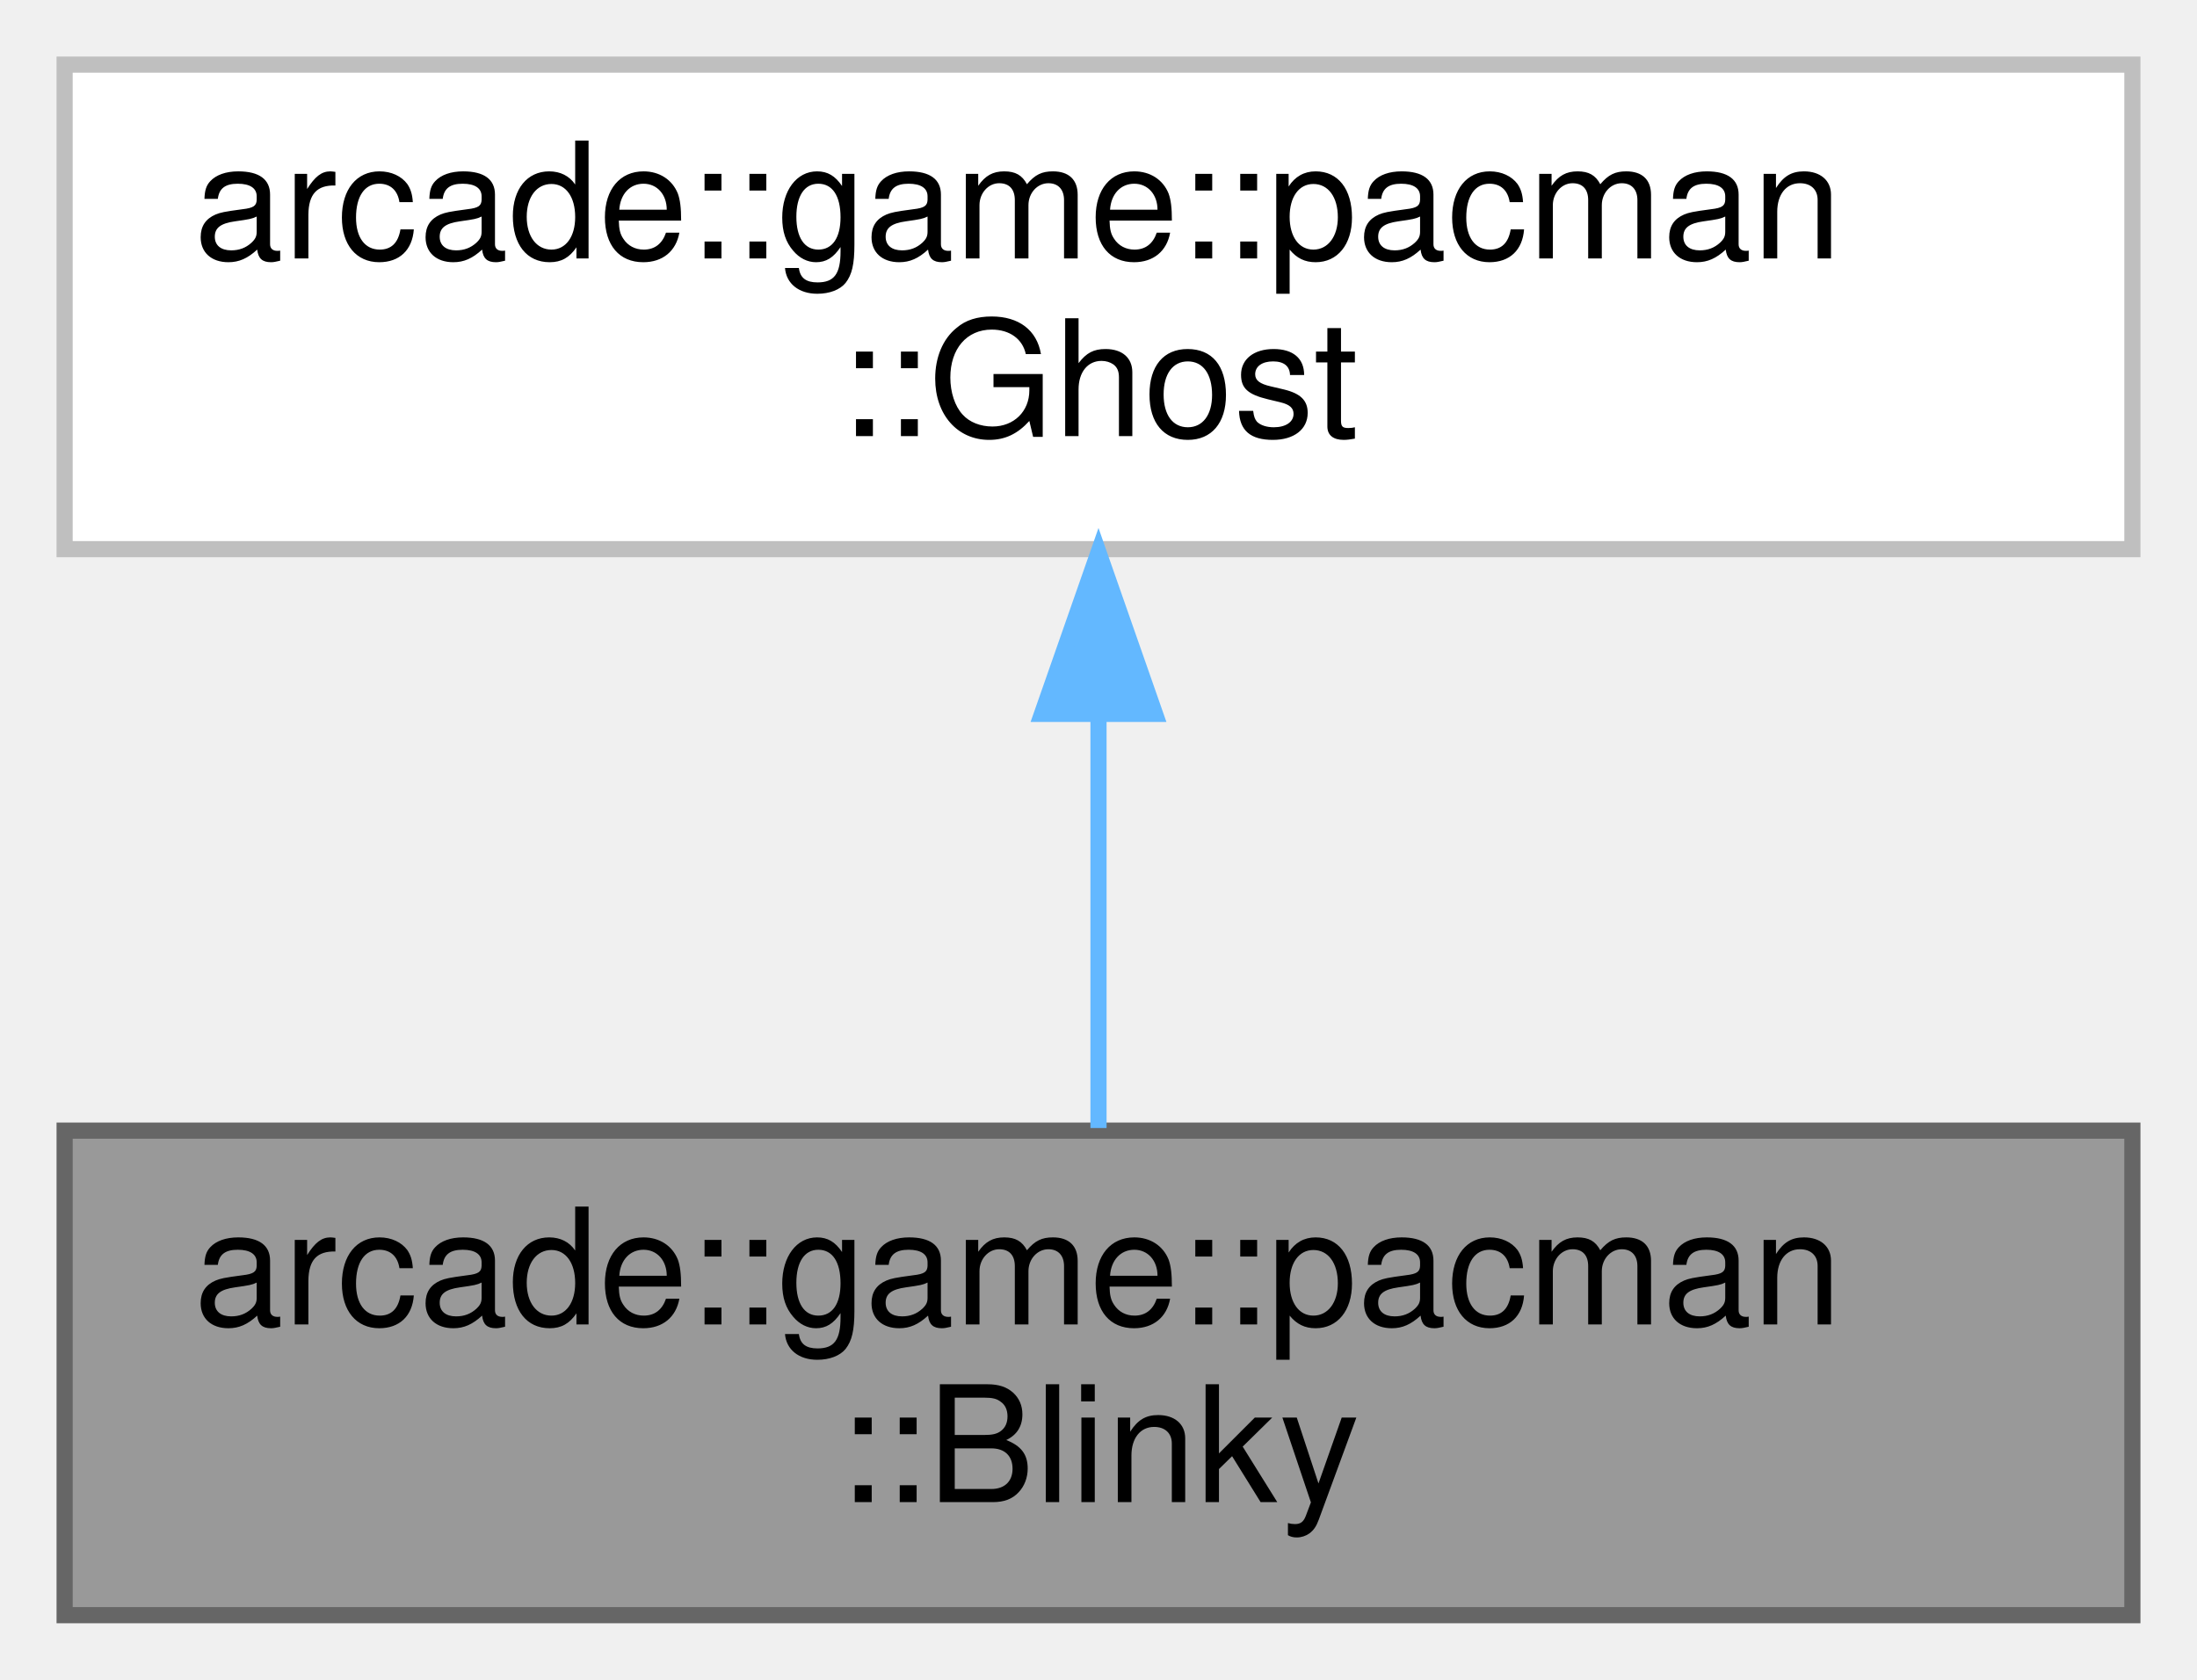
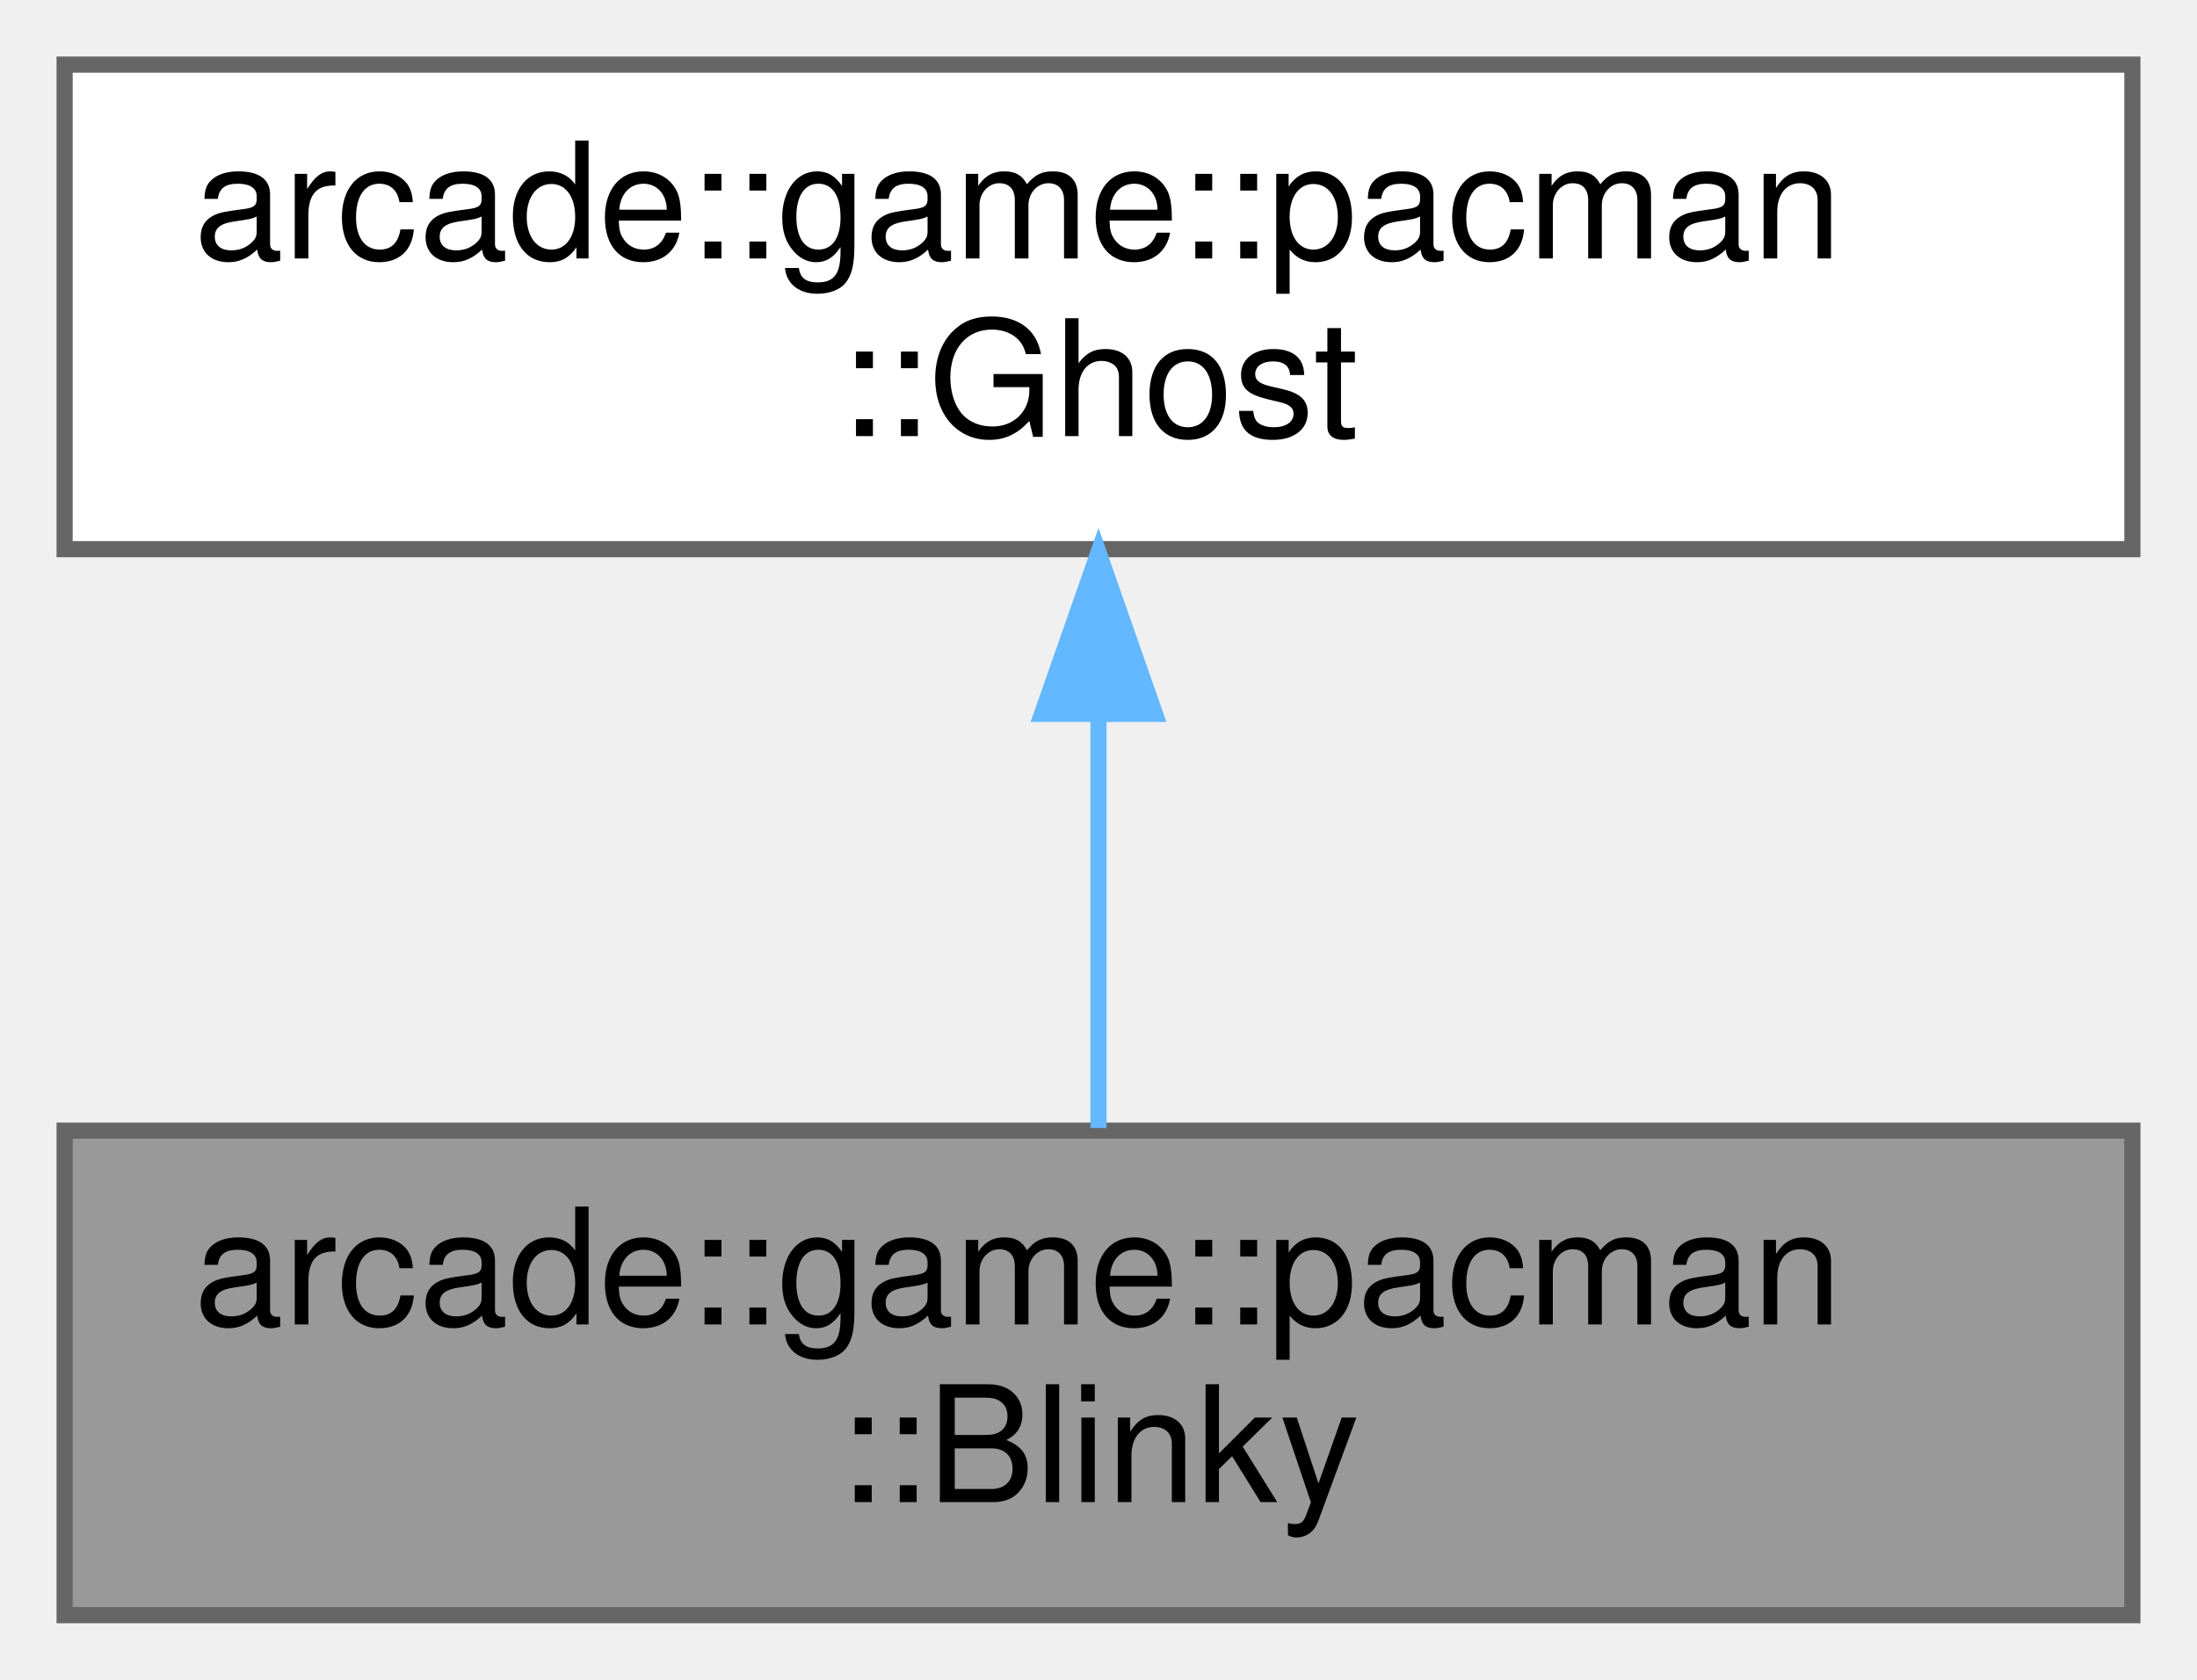
<svg xmlns="http://www.w3.org/2000/svg" xmlns:xlink="http://www.w3.org/1999/xlink" width="136pt" height="104pt" viewBox="0.00 0.00 136.00 104.00">
  <g id="graph0" class="graph" transform="scale(1 1) rotate(0) translate(4 100)">
    <g id="Node000001" class="node">
      <g id="a_Node000001">
-         <a xlink:title=" ">
+         <a xlink:title="Implements the Blinky class, which inherits directly from the ghost class.">
          <polygon fill="#999999" stroke="#666666" points="128,-30 0,-30 0,0 128,0 128,-30" />
          <text text-anchor="start" x="8" y="-18" font-family="Helvetica,sans-Serif" font-size="10.00">arcade::game::pacman</text>
          <text text-anchor="middle" x="64" y="-7" font-family="Helvetica,sans-Serif" font-size="10.00">::Blinky</text>
        </a>
      </g>
    </g>
    <g id="Node000002" class="node">
      <g id="a_Node000002">
-         <a xlink:href="classarcade_1_1game_1_1pacman_1_1Ghost.html" target="_top" xlink:title=" ">
-           <polygon fill="white" stroke="#bfbfbf" points="128,-96 0,-96 0,-66 128,-66 128,-96" />
+         <a xlink:href="classarcade_1_1game_1_1pacman_1_1Ghost.html" target="_top" xlink:title="Abstract base class for ghosts in the Pacman game.">
+           <polygon fill="white" stroke="#666666" points="128,-96 0,-96 0,-66 128,-66 128,-96" />
          <text text-anchor="start" x="8" y="-84" font-family="Helvetica,sans-Serif" font-size="10.00">arcade::game::pacman</text>
          <text text-anchor="middle" x="64" y="-73" font-family="Helvetica,sans-Serif" font-size="10.00">::Ghost</text>
        </a>
      </g>
    </g>
    <g id="edge1_Node000001_Node000002" class="edge">
      <g id="a_edge1_Node000001_Node000002">
        <a xlink:title=" ">
          <path fill="none" stroke="#63b8ff" d="M64,-55.54C64,-46.96 64,-37.61 64,-30.16" />
          <polygon fill="#63b8ff" stroke="#63b8ff" points="60.5,-55.8 64,-65.8 67.5,-55.8 60.5,-55.8" />
        </a>
      </g>
    </g>
  </g>
</svg>
